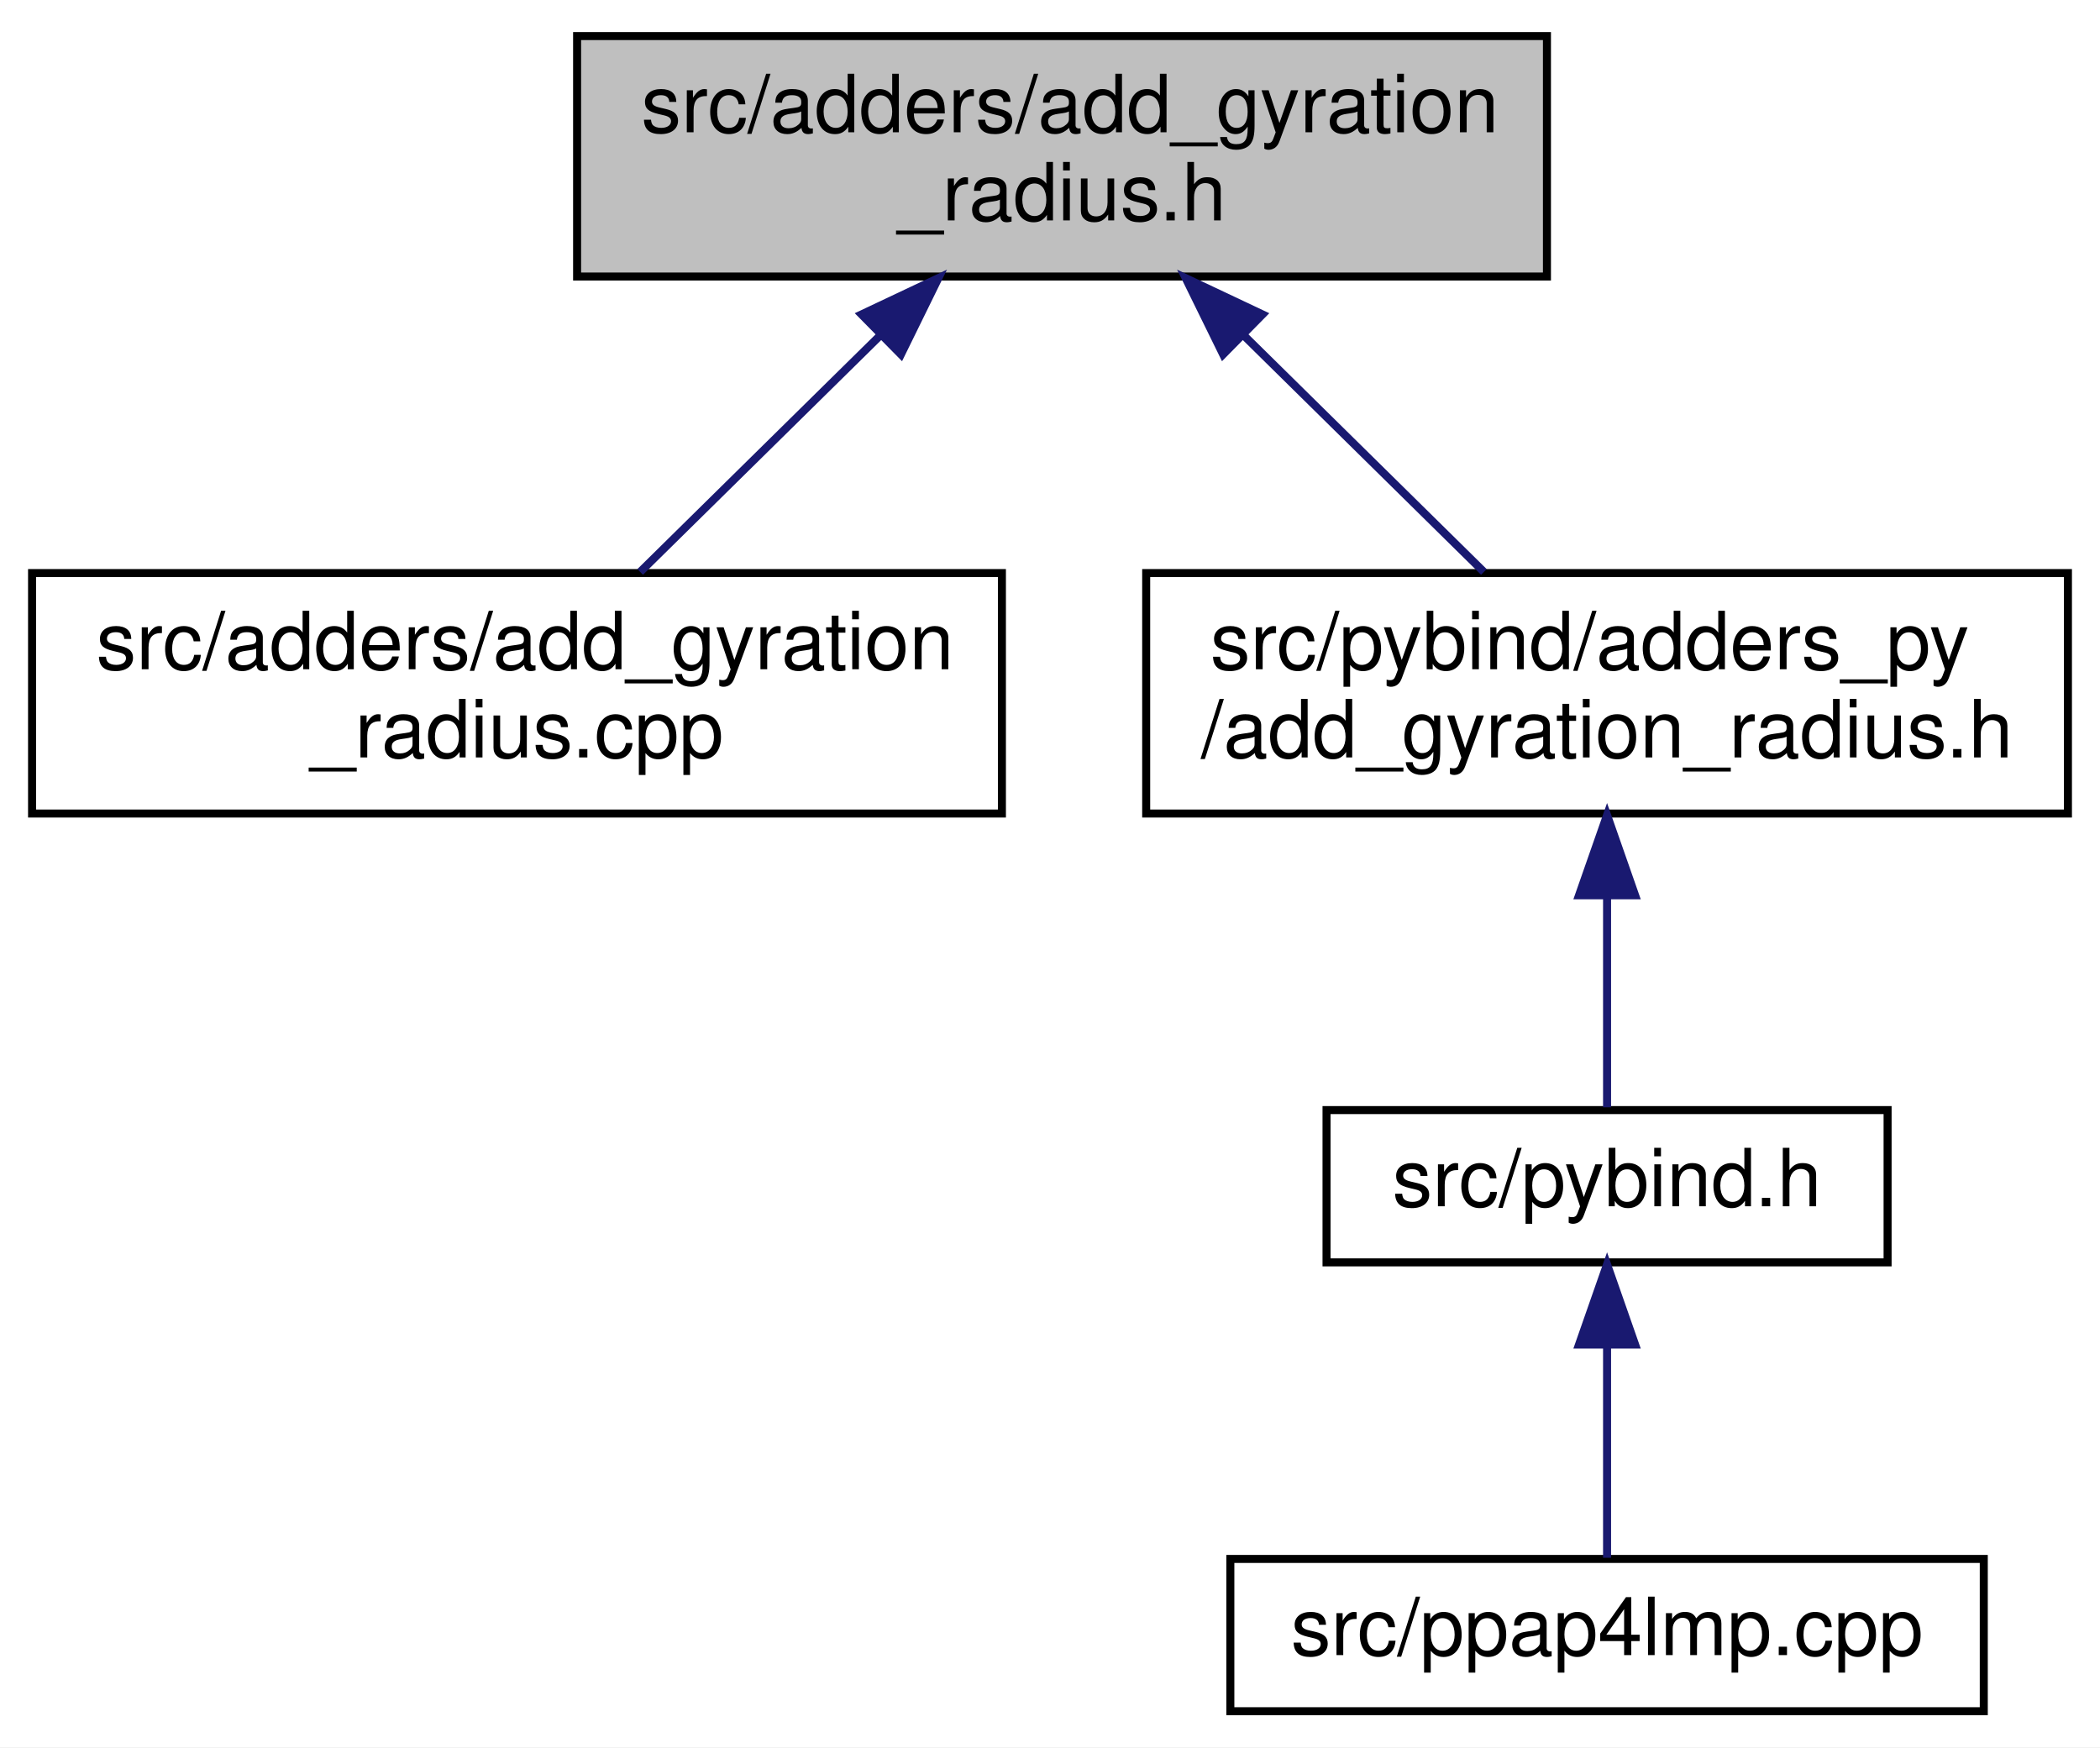
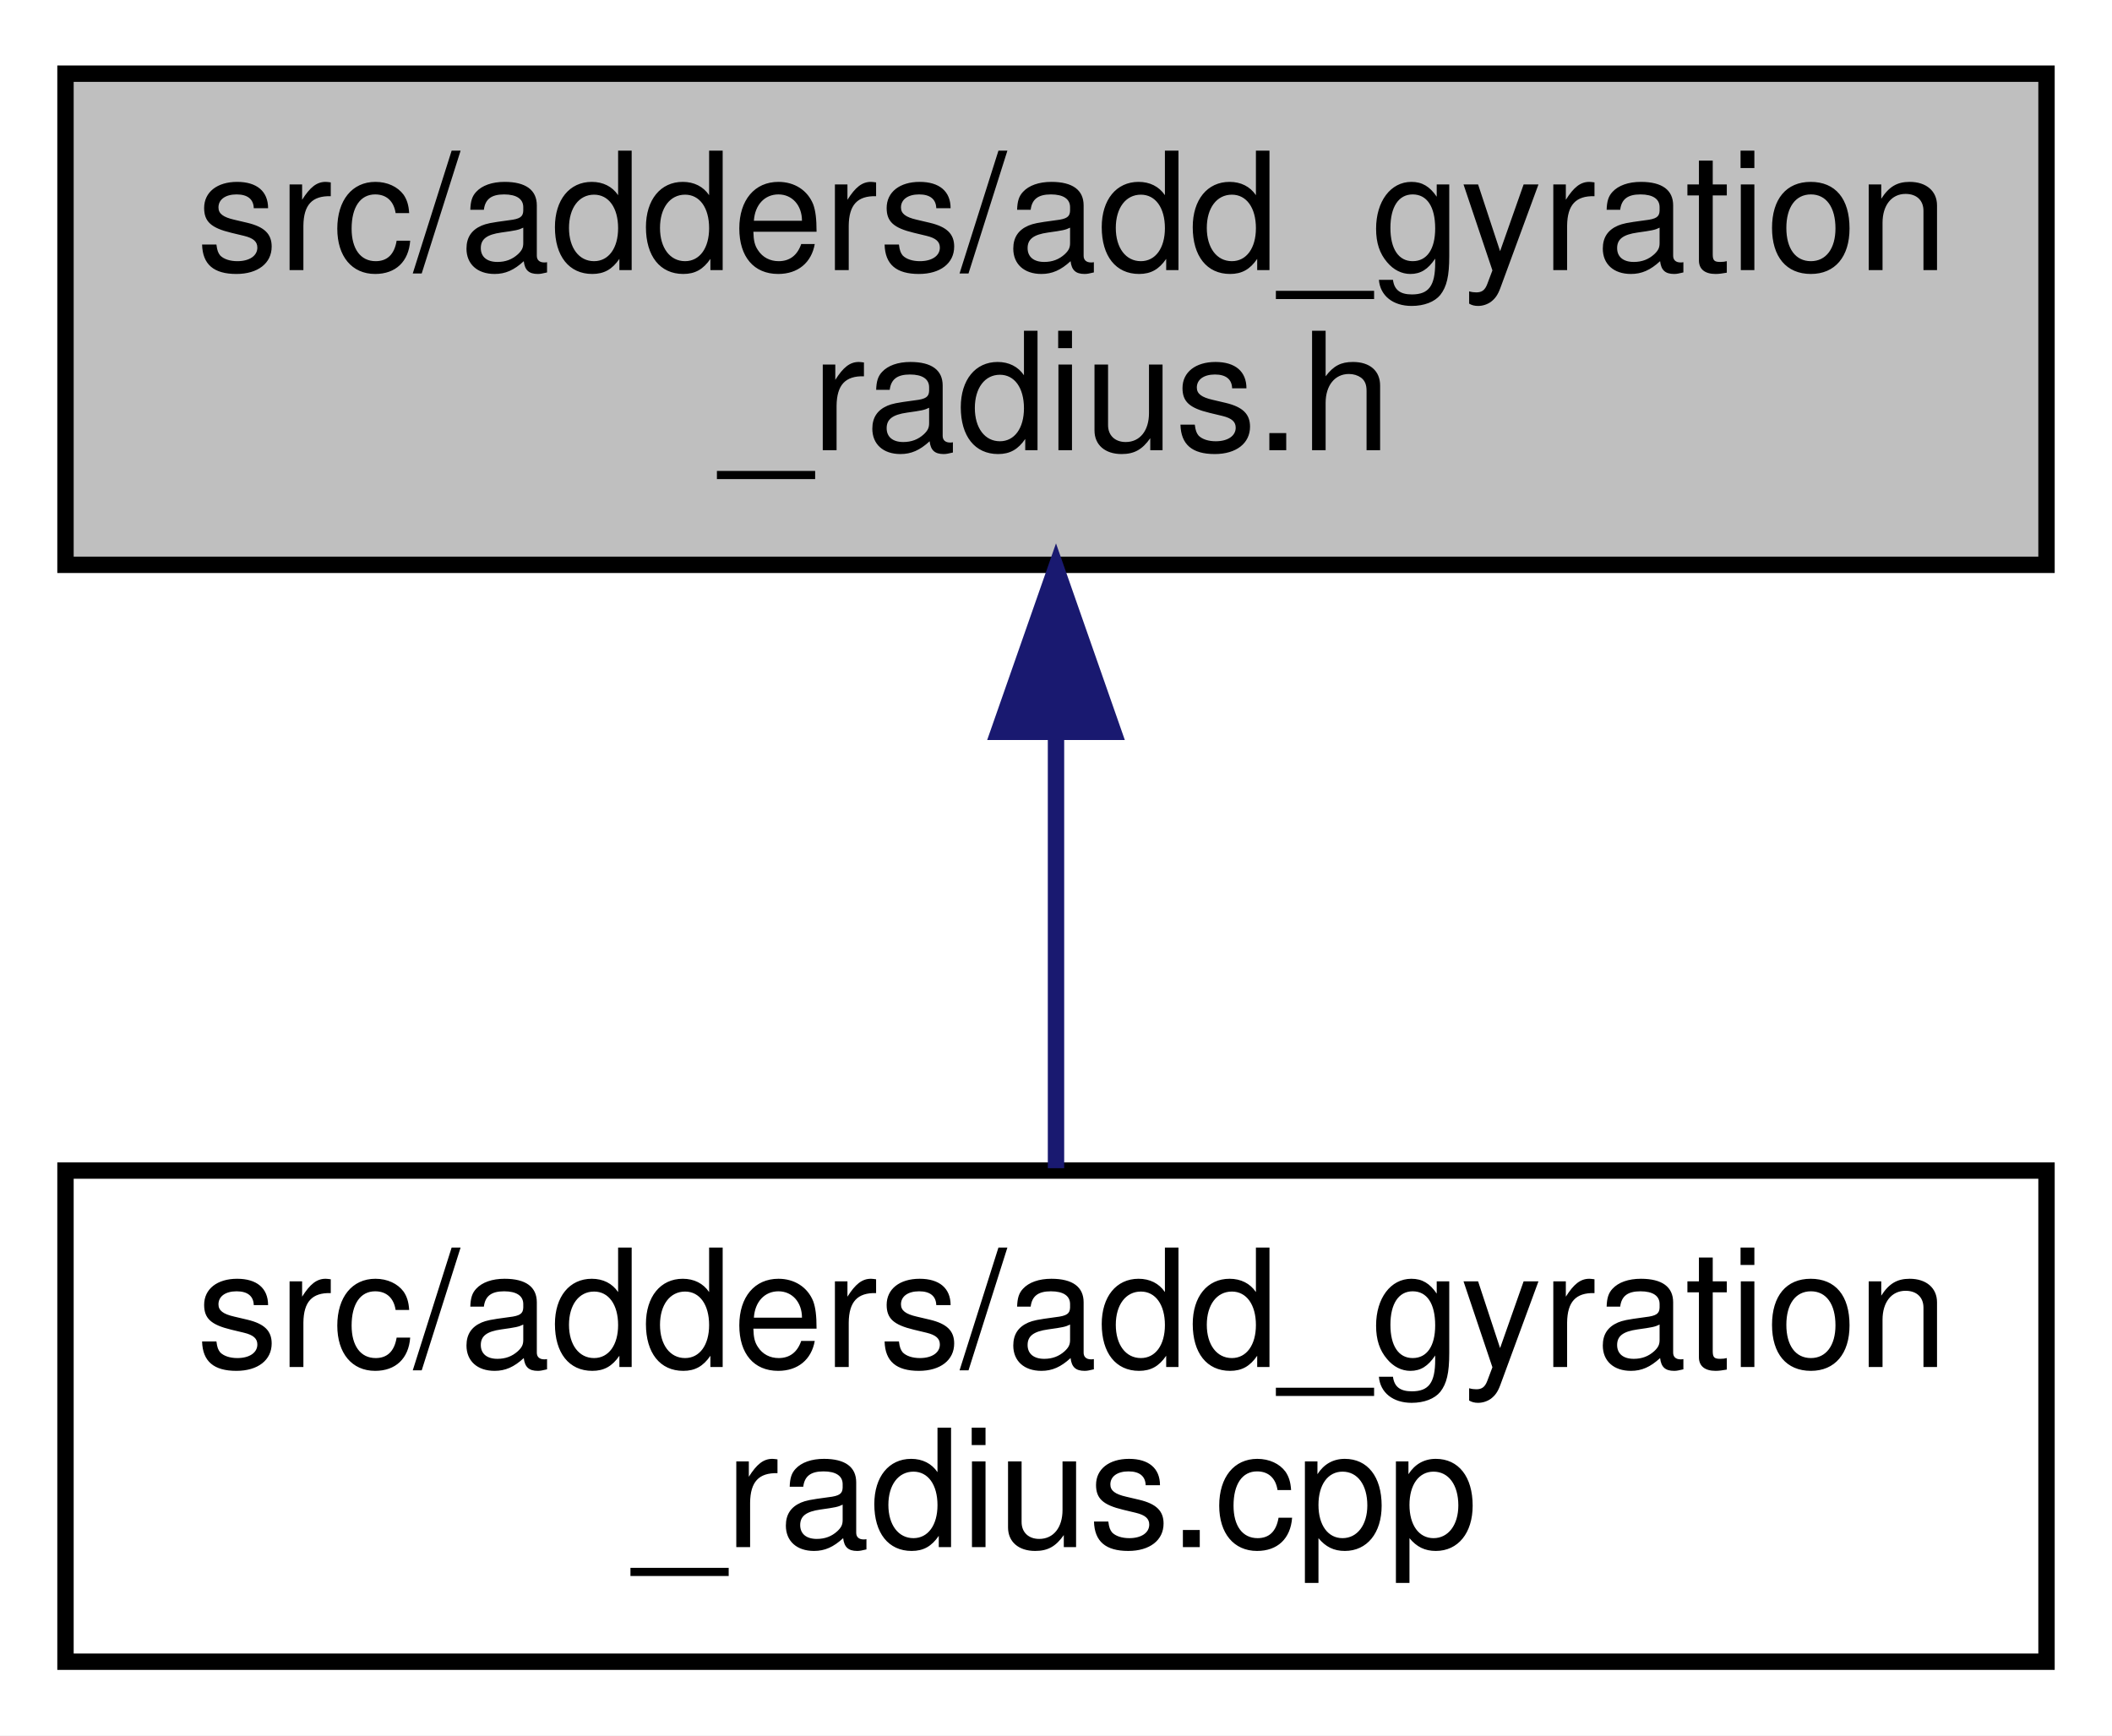
- <svg xmlns="http://www.w3.org/2000/svg" xmlns:xlink="http://www.w3.org/1999/xlink" width="262pt" height="218pt" viewBox="0.00 0.00 262.00 218.00">
-   <g id="graph0" class="graph" transform="scale(1 1) rotate(0) translate(4 214)">
-     <polygon fill="#ffffff" stroke="transparent" points="-4,4 -4,-214 258,-214 258,4 -4,4" />
+ <svg xmlns="http://www.w3.org/2000/svg" xmlns:xlink="http://www.w3.org/1999/xlink" width="129pt" height="106pt" viewBox="0.00 0.00 129.00 106.00">
+   <g id="graph0" class="graph" transform="scale(1 1) rotate(0) translate(4 102)">
+     <polygon fill="#ffffff" stroke="transparent" points="-4,4 -4,-102 125,-102 125,4 -4,4" />
    <g id="node1" class="node">
-       <polygon fill="#bfbfbf" stroke="#000000" points="68,-179.5 68,-209.5 189,-209.5 189,-179.5 68,-179.5" />
-       <text text-anchor="start" x="76" y="-197.5" font-family="Helvetica,sans-Serif" font-size="10.00" fill="#000000">src/adders/add_gyration</text>
-       <text text-anchor="middle" x="128.5" y="-186.5" font-family="Helvetica,sans-Serif" font-size="10.00" fill="#000000">_radius.h</text>
+       <polygon fill="#bfbfbf" stroke="#000000" points="0,-67.5 0,-97.5 121,-97.5 121,-67.5 0,-67.5" />
+       <text text-anchor="start" x="8" y="-85.5" font-family="Helvetica,sans-Serif" font-size="10.00" fill="#000000">src/adders/add_gyration</text>
+       <text text-anchor="middle" x="60.5" y="-74.5" font-family="Helvetica,sans-Serif" font-size="10.00" fill="#000000">_radius.h</text>
    </g>
    <g id="node2" class="node">
      <g id="a_node2">
        <a xlink:href="add__gyration__radius_8cpp.html" target="_top" xlink:title="This file has implementations of the AddGyrationRadius class, which is a subclass of the Adder class...">
-           <polygon fill="#ffffff" stroke="#000000" points="0,-112.5 0,-142.5 121,-142.5 121,-112.5 0,-112.5" />
-           <text text-anchor="start" x="8" y="-130.5" font-family="Helvetica,sans-Serif" font-size="10.00" fill="#000000">src/adders/add_gyration</text>
-           <text text-anchor="middle" x="60.5" y="-119.5" font-family="Helvetica,sans-Serif" font-size="10.00" fill="#000000">_radius.cpp</text>
+           <polygon fill="#ffffff" stroke="#000000" points="0,-.5 0,-30.5 121,-30.5 121,-.5 0,-.5" />
+           <text text-anchor="start" x="8" y="-18.5" font-family="Helvetica,sans-Serif" font-size="10.00" fill="#000000">src/adders/add_gyration</text>
+           <text text-anchor="middle" x="60.5" y="-7.5" font-family="Helvetica,sans-Serif" font-size="10.00" fill="#000000">_radius.cpp</text>
        </a>
      </g>
    </g>
    <g id="edge1" class="edge">
-       <path fill="none" stroke="#191970" d="M105.879,-172.211C96.023,-162.501 84.726,-151.37 75.869,-142.643" />
-       <polygon fill="#191970" stroke="#191970" points="103.49,-174.771 113.07,-179.297 108.403,-169.785 103.49,-174.771" />
-     </g>
-     <g id="node3" class="node">
-       <g id="a_node3">
-         <a xlink:href="pybind_2adders__py_2add__gyration__radius_8h.html" target="_top" xlink:title="This file has a function to bind AddGyrationRadius class to Python. ">
-           <polygon fill="#ffffff" stroke="#000000" points="139,-112.5 139,-142.5 254,-142.5 254,-112.5 139,-112.5" />
-           <text text-anchor="start" x="147" y="-130.5" font-family="Helvetica,sans-Serif" font-size="10.00" fill="#000000">src/pybind/adders_py</text>
-           <text text-anchor="middle" x="196.5" y="-119.5" font-family="Helvetica,sans-Serif" font-size="10.00" fill="#000000">/add_gyration_radius.h</text>
-         </a>
-       </g>
-     </g>
-     <g id="edge2" class="edge">
-       <path fill="none" stroke="#191970" d="M151.121,-172.211C160.977,-162.501 172.274,-151.37 181.131,-142.643" />
-       <polygon fill="#191970" stroke="#191970" points="148.597,-169.785 143.93,-179.297 153.51,-174.771 148.597,-169.785" />
-     </g>
-     <g id="node4" class="node">
-       <g id="a_node4">
-         <a xlink:href="pybind_8h.html" target="_top" xlink:title="This file includes all the header files containing definitions of functions to bind C++ and Python...">
-           <polygon fill="#ffffff" stroke="#000000" points="161.5,-56.5 161.5,-75.5 231.5,-75.5 231.5,-56.5 161.5,-56.5" />
-           <text text-anchor="middle" x="196.5" y="-63.5" font-family="Helvetica,sans-Serif" font-size="10.00" fill="#000000">src/pybind.h</text>
-         </a>
-       </g>
-     </g>
-     <g id="edge3" class="edge">
-       <path fill="none" stroke="#191970" d="M196.5,-102.285C196.5,-92.986 196.5,-82.988 196.5,-75.847" />
-       <polygon fill="#191970" stroke="#191970" points="193,-102.298 196.5,-112.298 200,-102.298 193,-102.298" />
-     </g>
-     <g id="node5" class="node">
-       <g id="a_node5">
-         <a xlink:href="ppap4lmp_8cpp.html" target="_top" xlink:title="This file has no implementation, only includes a header file to bind C++ and Python. ">
-           <polygon fill="#ffffff" stroke="#000000" points="149.5,-.5 149.5,-19.5 243.5,-19.5 243.5,-.5 149.5,-.5" />
-           <text text-anchor="middle" x="196.5" y="-7.5" font-family="Helvetica,sans-Serif" font-size="10.00" fill="#000000">src/ppap4lmp.cpp</text>
-         </a>
-       </g>
-     </g>
-     <g id="edge4" class="edge">
-       <path fill="none" stroke="#191970" d="M196.5,-46.157C196.5,-37.155 196.5,-26.92 196.5,-19.643" />
-       <polygon fill="#191970" stroke="#191970" points="193,-46.245 196.5,-56.245 200,-46.246 193,-46.245" />
+       <path fill="none" stroke="#191970" d="M60.5,-57.025C60.5,-48.128 60.5,-38.429 60.5,-30.643" />
+       <polygon fill="#191970" stroke="#191970" points="57,-57.297 60.5,-67.297 64,-57.297 57,-57.297" />
    </g>
  </g>
</svg>
